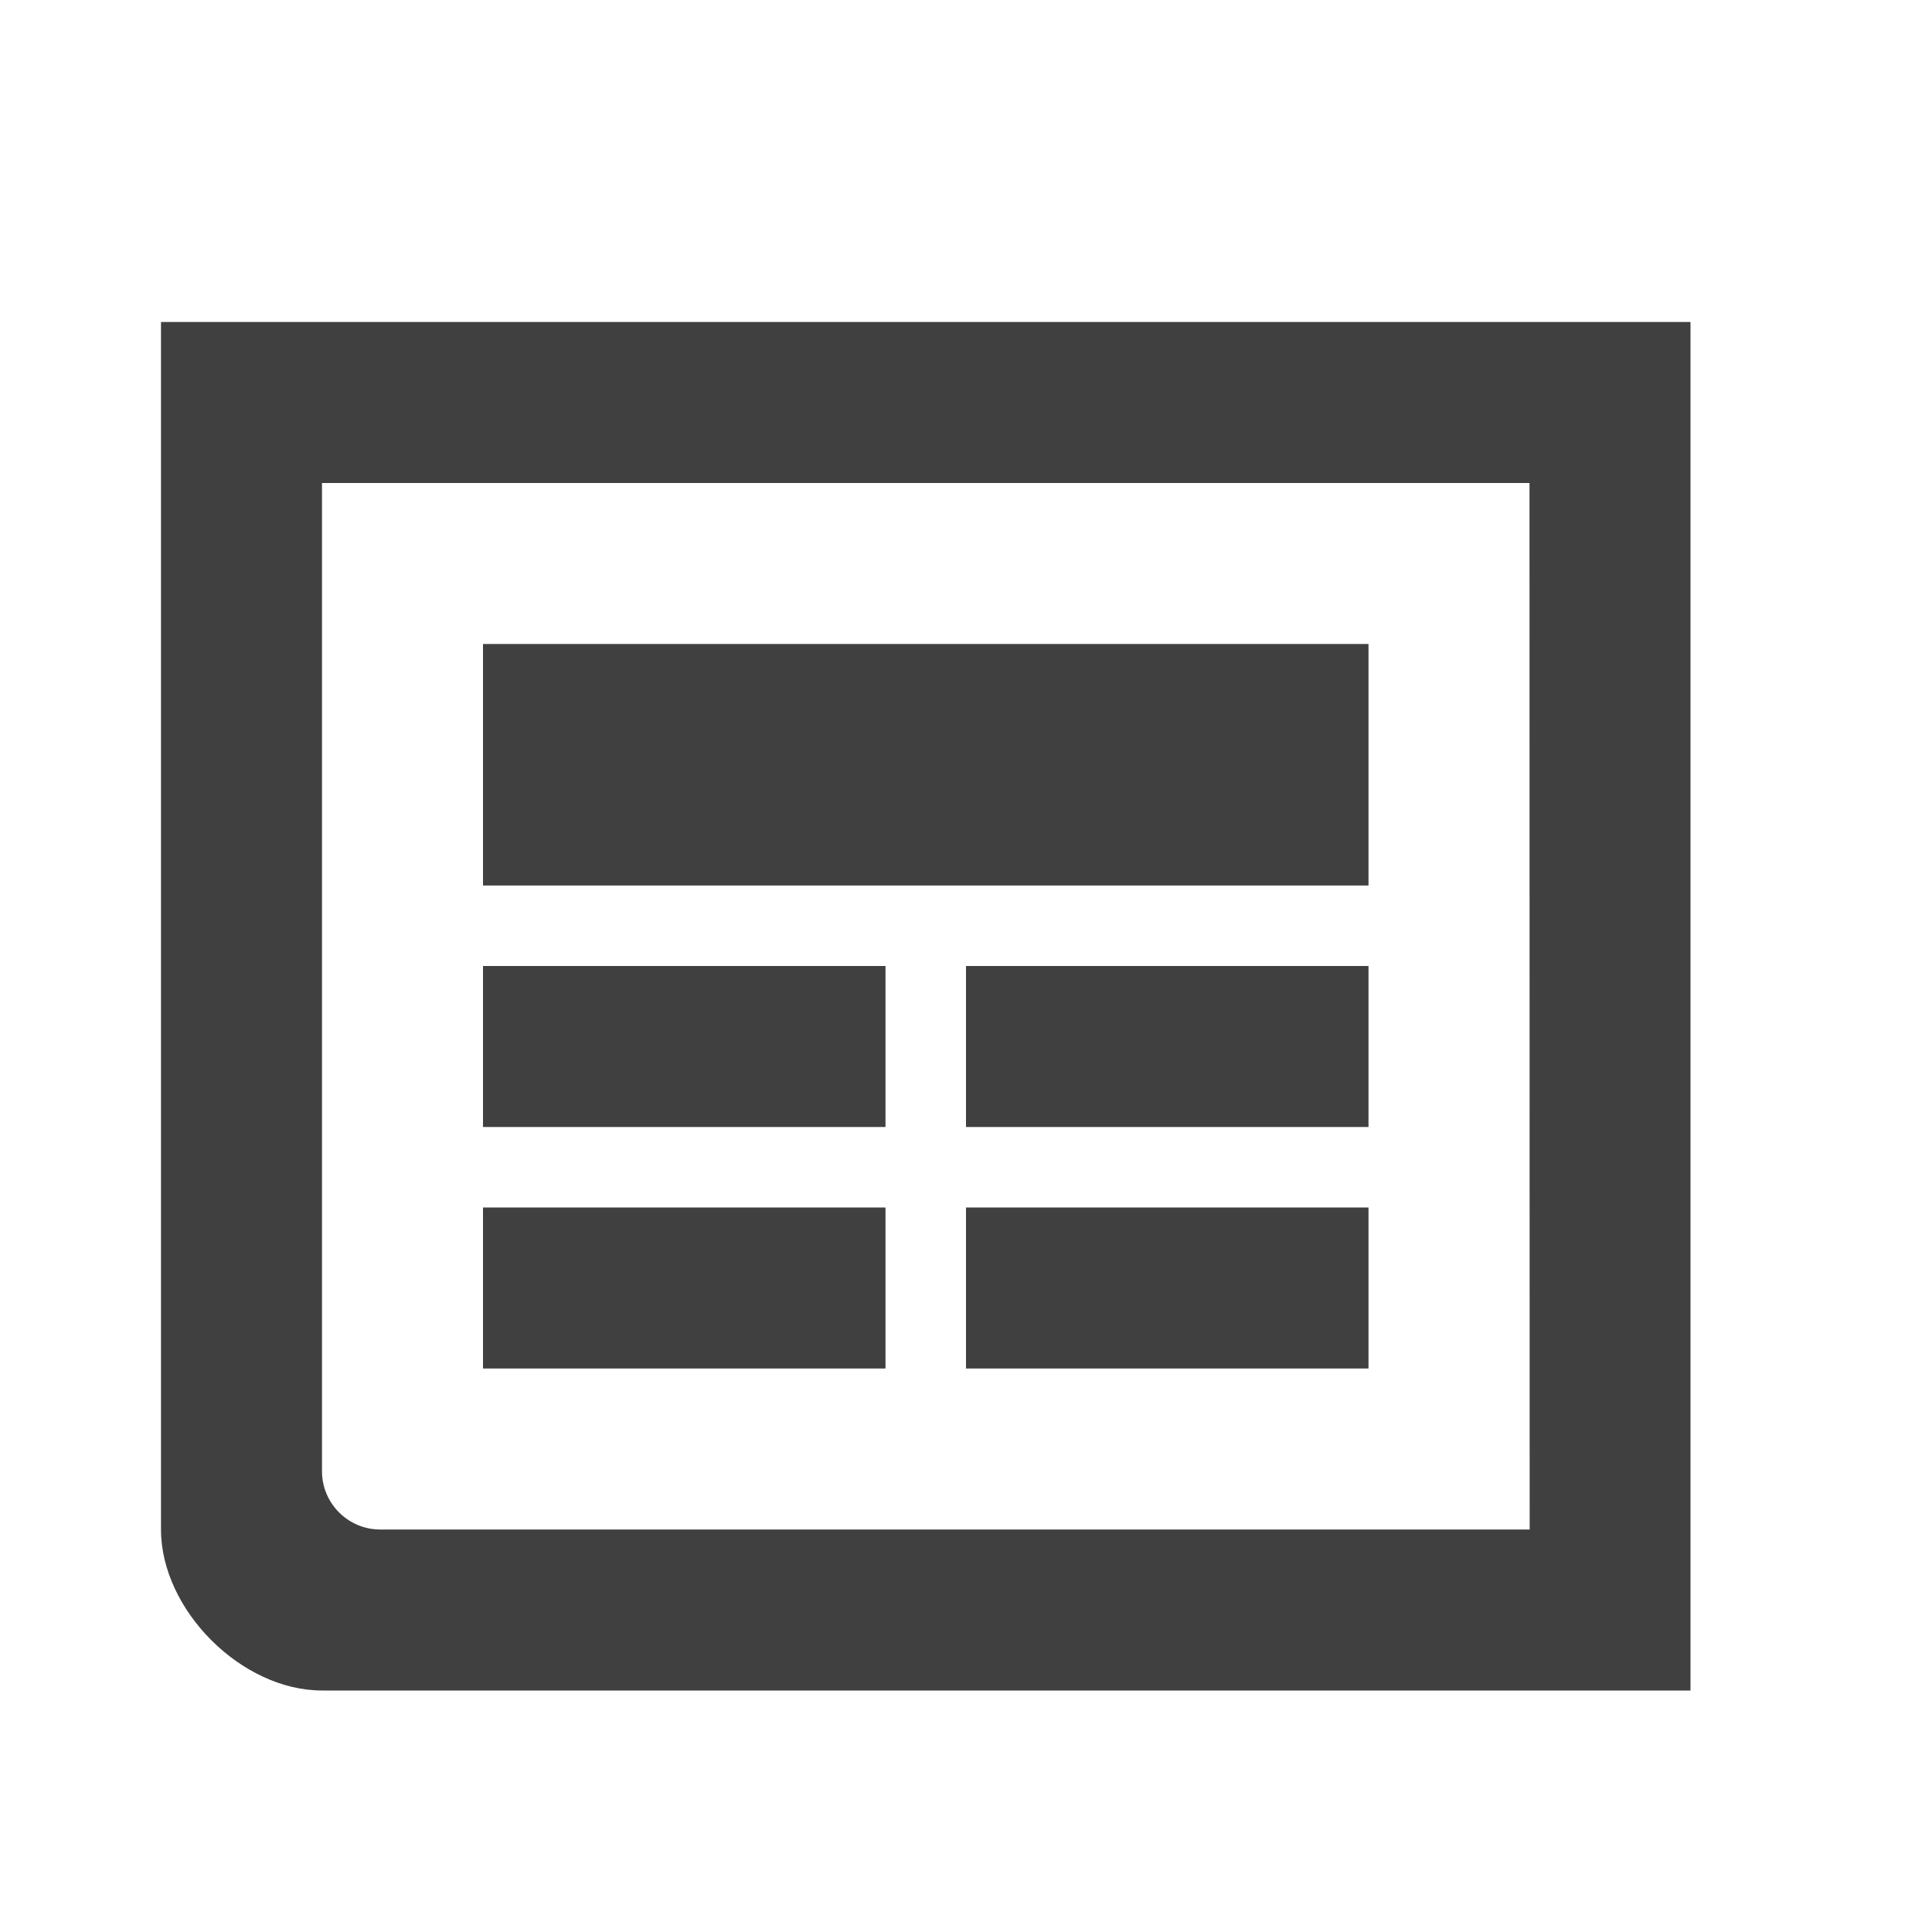
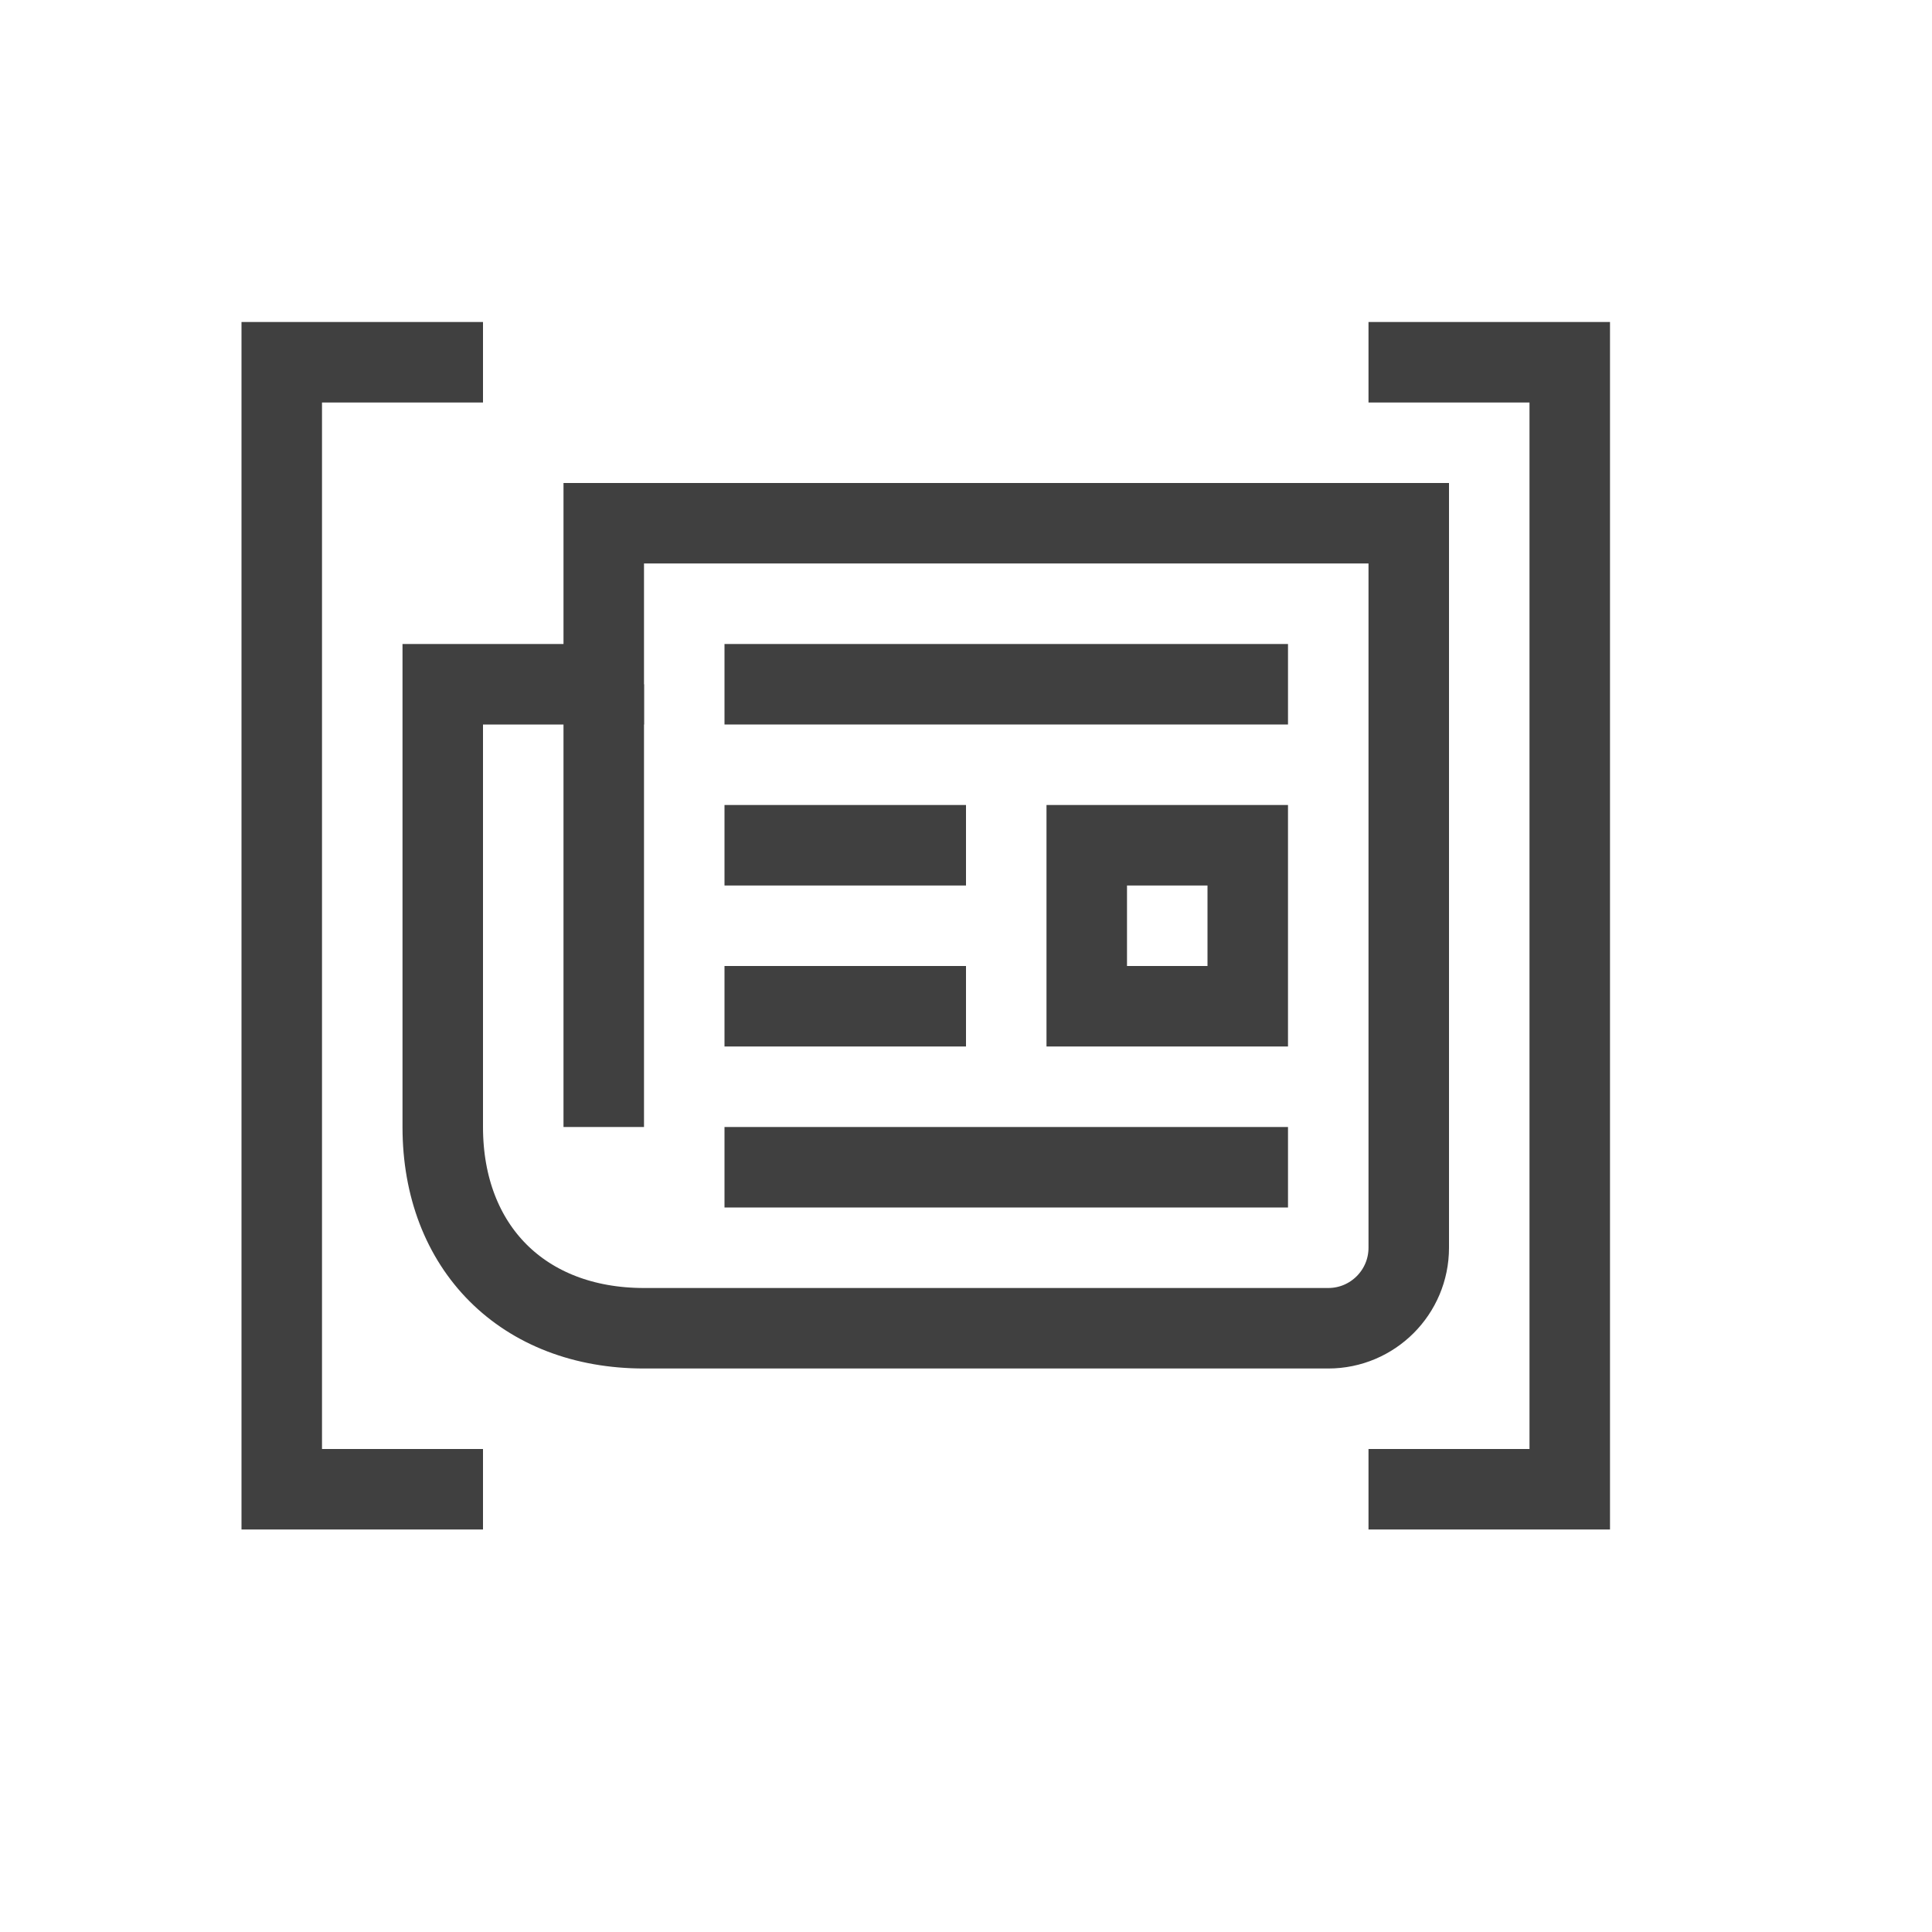
- <svg xmlns="http://www.w3.org/2000/svg" version="1.1" id="Layer_1" x="0px" y="0px" width="24" height="24" viewBox="0 0 24 24" enable-background="new 0 0 24 24" xml:space="preserve">
-   <g style="opacity:0.75">
-     <path d="M21,21H4c-1,0-2-1-2-2V4h19V21z M4,6v12.278C4,18.675,4.325,19,4.722,19h14.28L19,6H4z" />
-     <rect x="6" y="8" width="11" height="3" />
-     <rect x="12" y="12" width="5" height="2" />
-     <rect x="6" y="12" width="5" height="2" />
-     <rect x="12" y="15" width="5" height="2" />
-     <rect x="6" y="15" width="5" height="2" />
+ <svg xmlns="http://www.w3.org/2000/svg" version="1.1" x="0px" y="0px" width="24" height="24" viewBox="0, 0, 24, 24">
+   <g id="news" style="opacity:0.75;">
+     <g id="paper" style="stroke:black;fill-opacity:0;">
+       <path d="M5.5,14 L5.5,8.5 L7.5,8.5 L7.5,6.5 C7.5,6.5 17.5,6.5 17.5,6.5 L17.5,15.5 C17.5,16.052 17.052,16.5 16.5,16.5 L8,16.5 C6.5,16.5 5.5,15.5 5.5,14 z" />
+       <path d="M9,8.5 L16,8.5" />
+       <path d="M7.5,8.5 L7.5,14" />
+       <path d="M9,10.5 L12,10.5" />
+       <path d="M9,12.5 L12,12.5" />
+       <path d="M13.5,10.5 L15.5,10.5 L15.5,12.5 L13.5,12.5 z" />
+       <path d="M9,14.5 L16,14.5" />
+     </g>
+     <g id="brackets">
+       <path d="M17,5 L17,4 L20,4 L20,19 L17,19 L17,18 L19,18 L19,5 z" />
+       <path d="M6,18 L6,19 L3,19 L3,4 L6,4 L6,5 L4,5 L4,18 z" />
+     </g>
  </g>
</svg>
